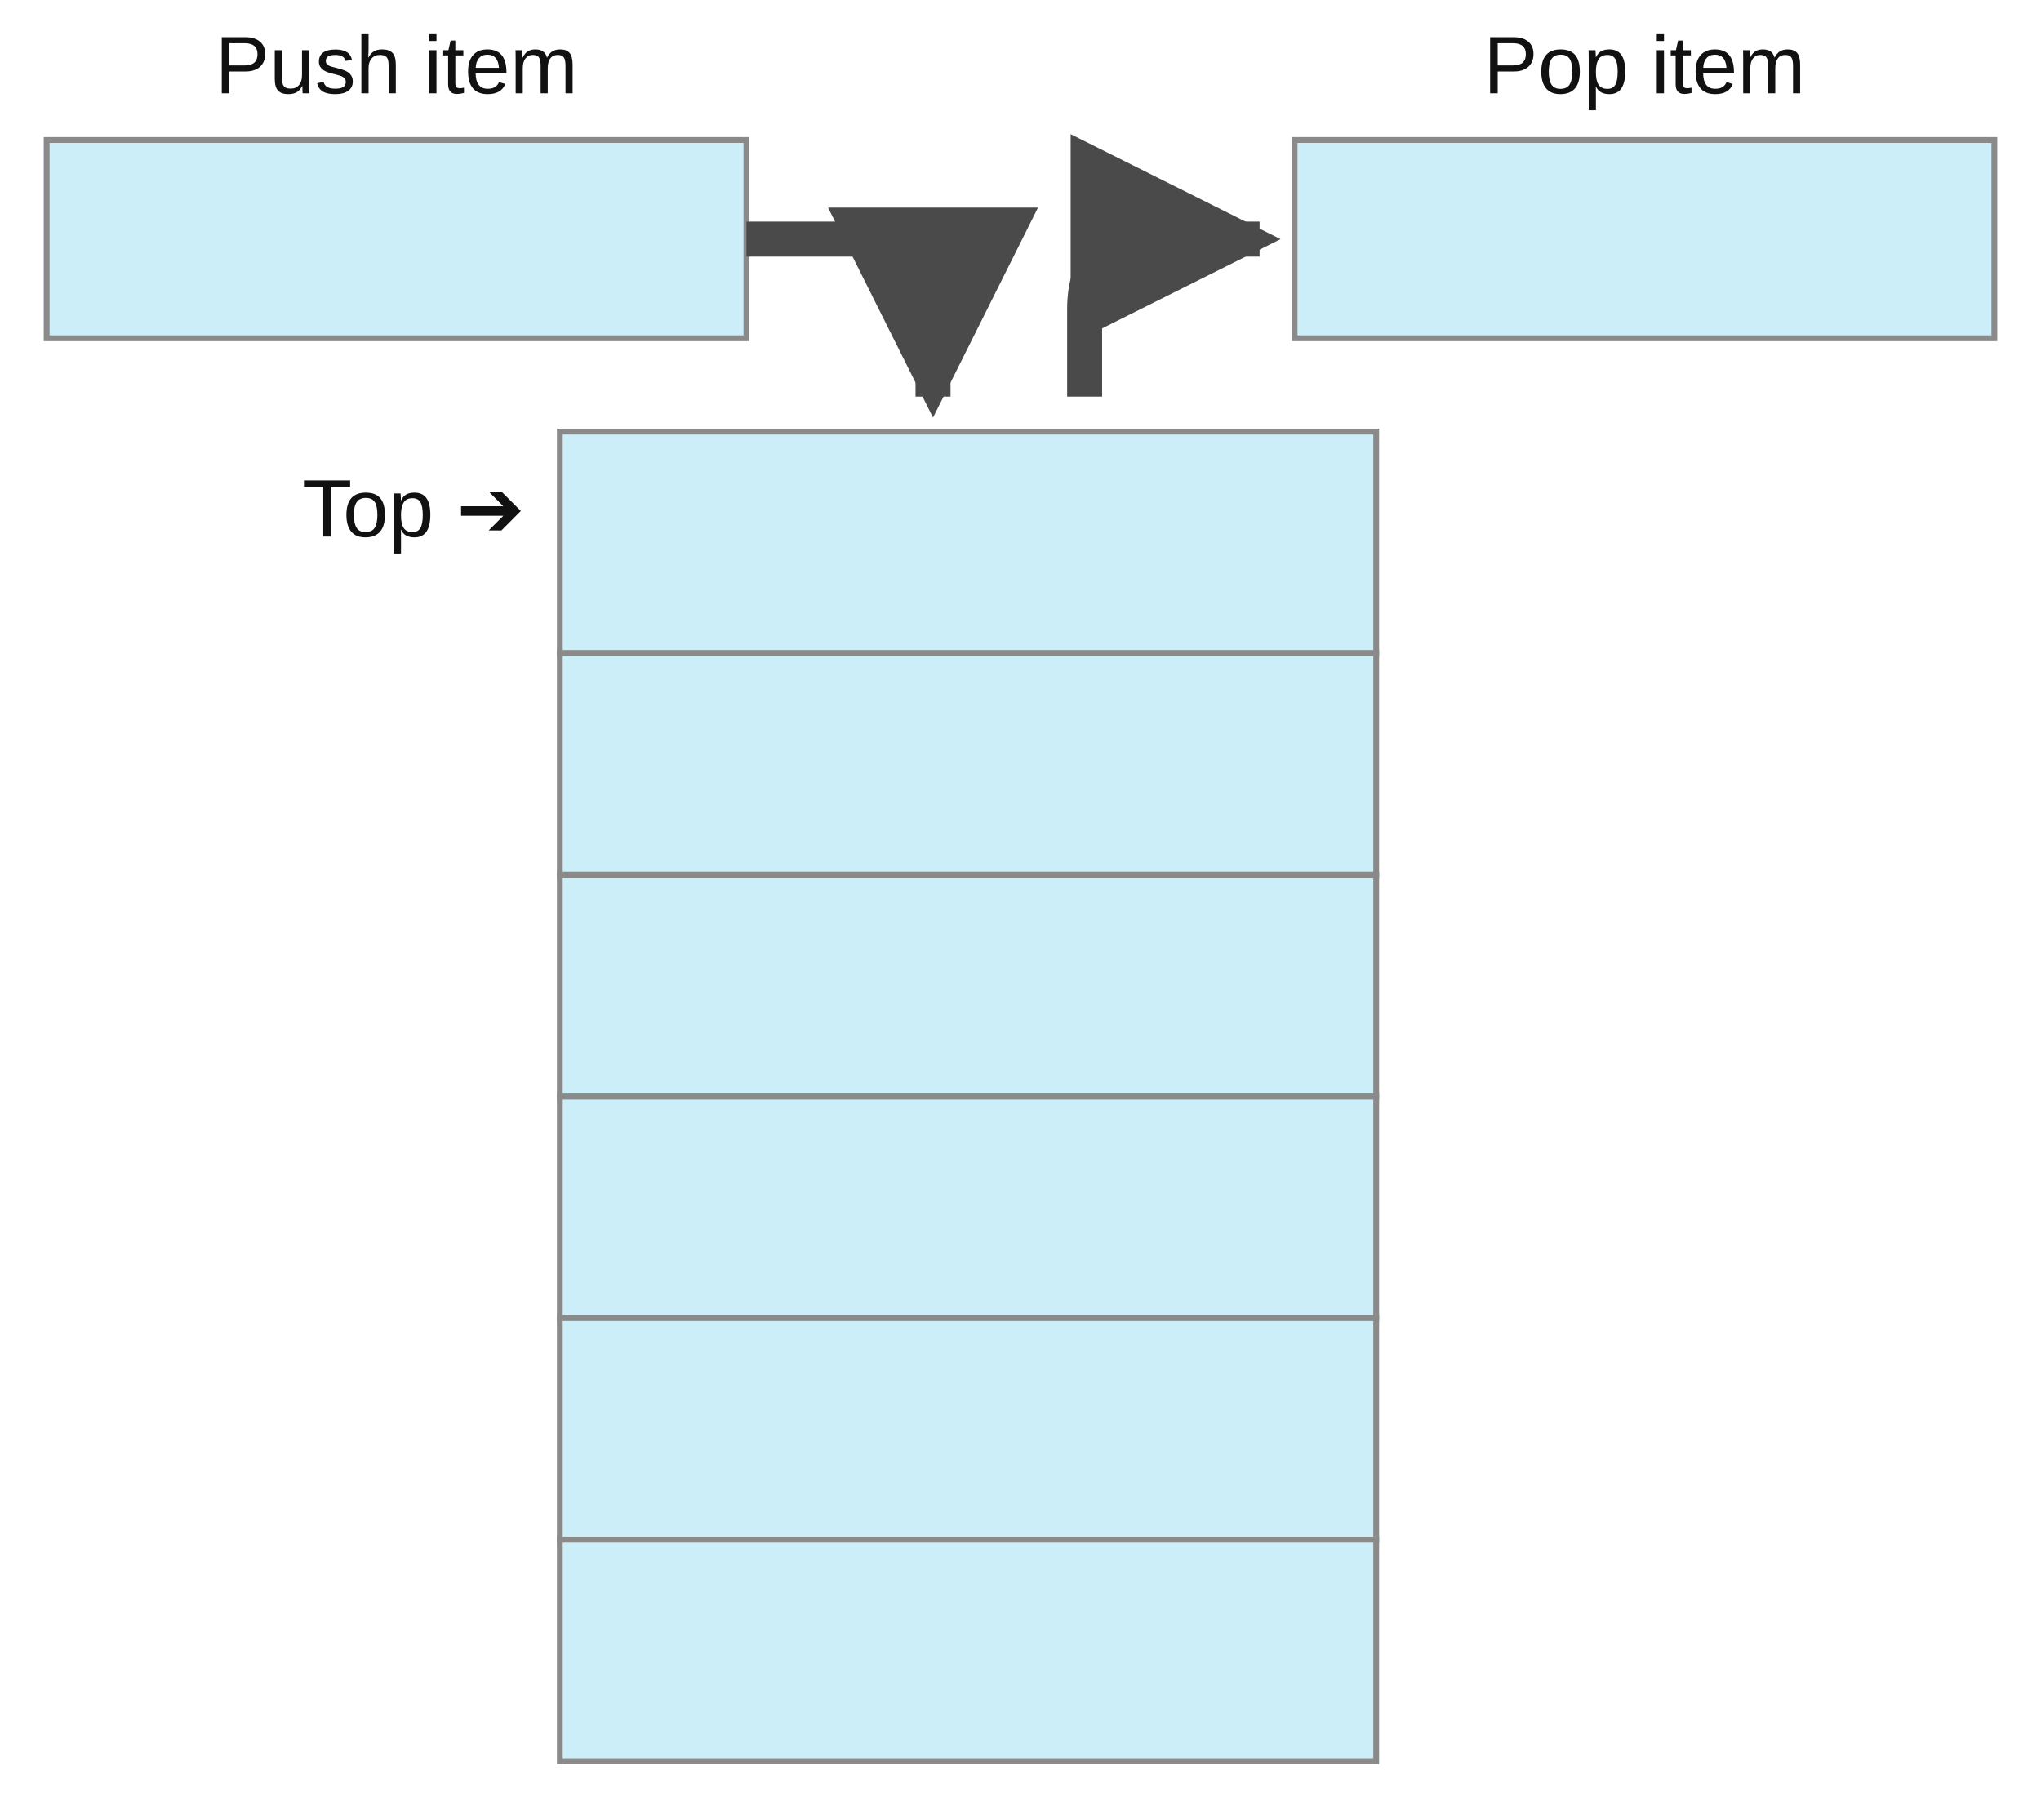
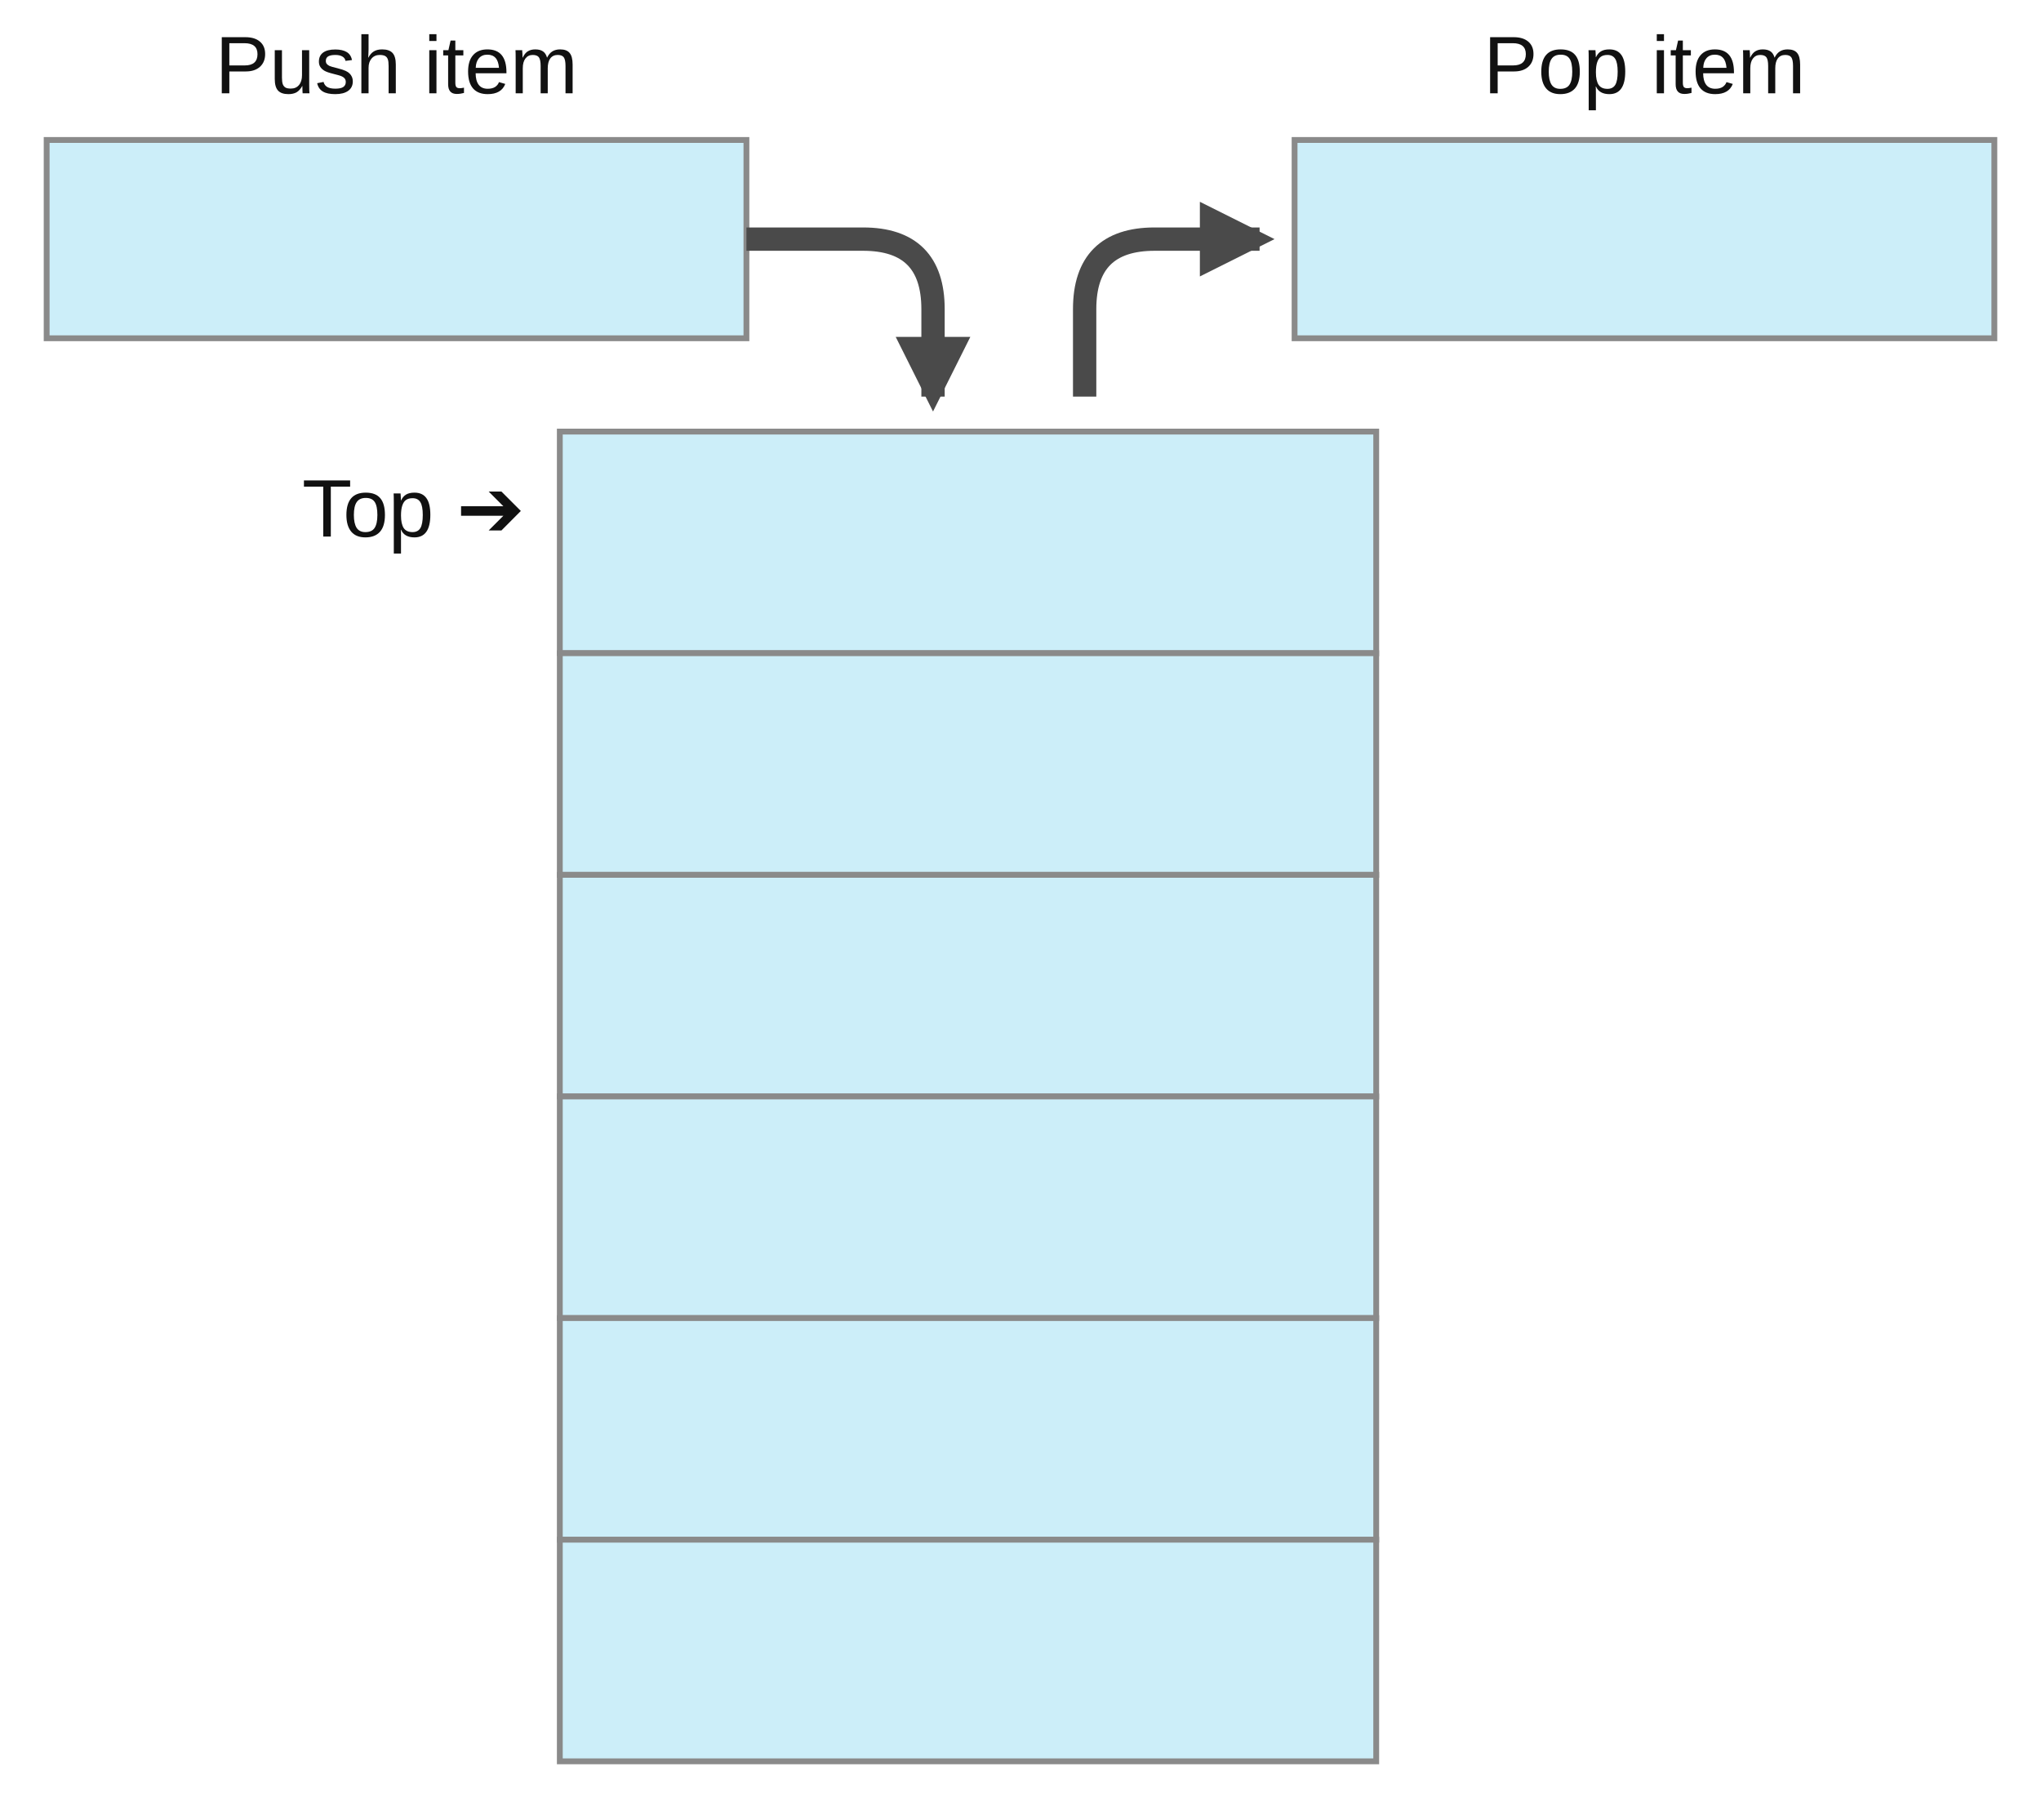
<svg xmlns="http://www.w3.org/2000/svg" viewBox="0 0 350 312" width="350" height="312" font-family="Arial, Helvetica, sans-serif">
  <defs>
    <marker id="a" viewBox="0 0 10 10" refX="9" refY="5" markerWidth="6" markerHeight="6" orient="auto-start-reverse">
      <path d="M 0 0 L 10 5 L 0 10 z" fill="#111" />
    </marker>
    <marker id="ag" viewBox="0 0 10 10" refX="9" refY="5" markerWidth="6" markerHeight="6" orient="auto-start-reverse">
+       <path d="M 0 0 L 10 5 L 0 10 z" fill="#4a4a4a" />
+     </marker>
+     <marker id="agS" viewBox="0 0 10 10" refX="8" refY="5" markerWidth="3.2" markerHeight="3.2" orient="auto-start-reverse">
      <path d="M 0 0 L 10 5 L 0 10 z" fill="#4a4a4a" />
    </marker>
  </defs>
  <rect x="96" y="74" width="140" height="38" fill="#cceef9" stroke="#8a8a8a" stroke-width="1" />
  <rect x="96" y="112" width="140" height="38" fill="#cceef9" stroke="#8a8a8a" stroke-width="1" />
  <rect x="96" y="150" width="140" height="38" fill="#cceef9" stroke="#8a8a8a" stroke-width="1" />
  <rect x="96" y="188" width="140" height="38" fill="#cceef9" stroke="#8a8a8a" stroke-width="1" />
  <rect x="96" y="226" width="140" height="38" fill="#cceef9" stroke="#8a8a8a" stroke-width="1" />
  <rect x="96" y="264" width="140" height="38" fill="#cceef9" stroke="#8a8a8a" stroke-width="1" />
  <rect x="8" y="24" width="120" height="34" fill="#cceef9" stroke="#8a8a8a" stroke-width="1" />
  <text x="68" y="16" text-anchor="middle" font-size="14" fill="#111" font-weight="normal" font-style="normal">Push item</text>
  <rect x="222" y="24" width="120" height="34" fill="#cceef9" stroke="#8a8a8a" stroke-width="1" />
  <text x="282" y="16" text-anchor="middle" font-size="14" fill="#111" font-weight="normal" font-style="normal">Pop item</text>
-   <path d="M 128 41 L 148 41 Q 160 41 160 53 L 160 68" fill="none" stroke="#4a4a4a" stroke-width="6" marker-end="url(#ag)" />
-   <path d="M 186 68 L 186 53 Q 186 41 198 41 L 216 41" fill="none" stroke="#4a4a4a" stroke-width="6" marker-end="url(#ag)" />
+   <path d="M 128 41 L 148 41 Q 160 41 160 53 L 160 68" fill="none" stroke="#4a4a4a" stroke-width="4" marker-end="url(#agS)" />
+   <path d="M 186 68 L 186 53 Q 186 41 198 41 L 216 41" fill="none" stroke="#4a4a4a" stroke-width="4" marker-end="url(#agS)" />
  <text x="90" y="92" text-anchor="end" font-size="14" fill="#111" font-weight="normal" font-style="normal">Top ➔</text>
</svg>
